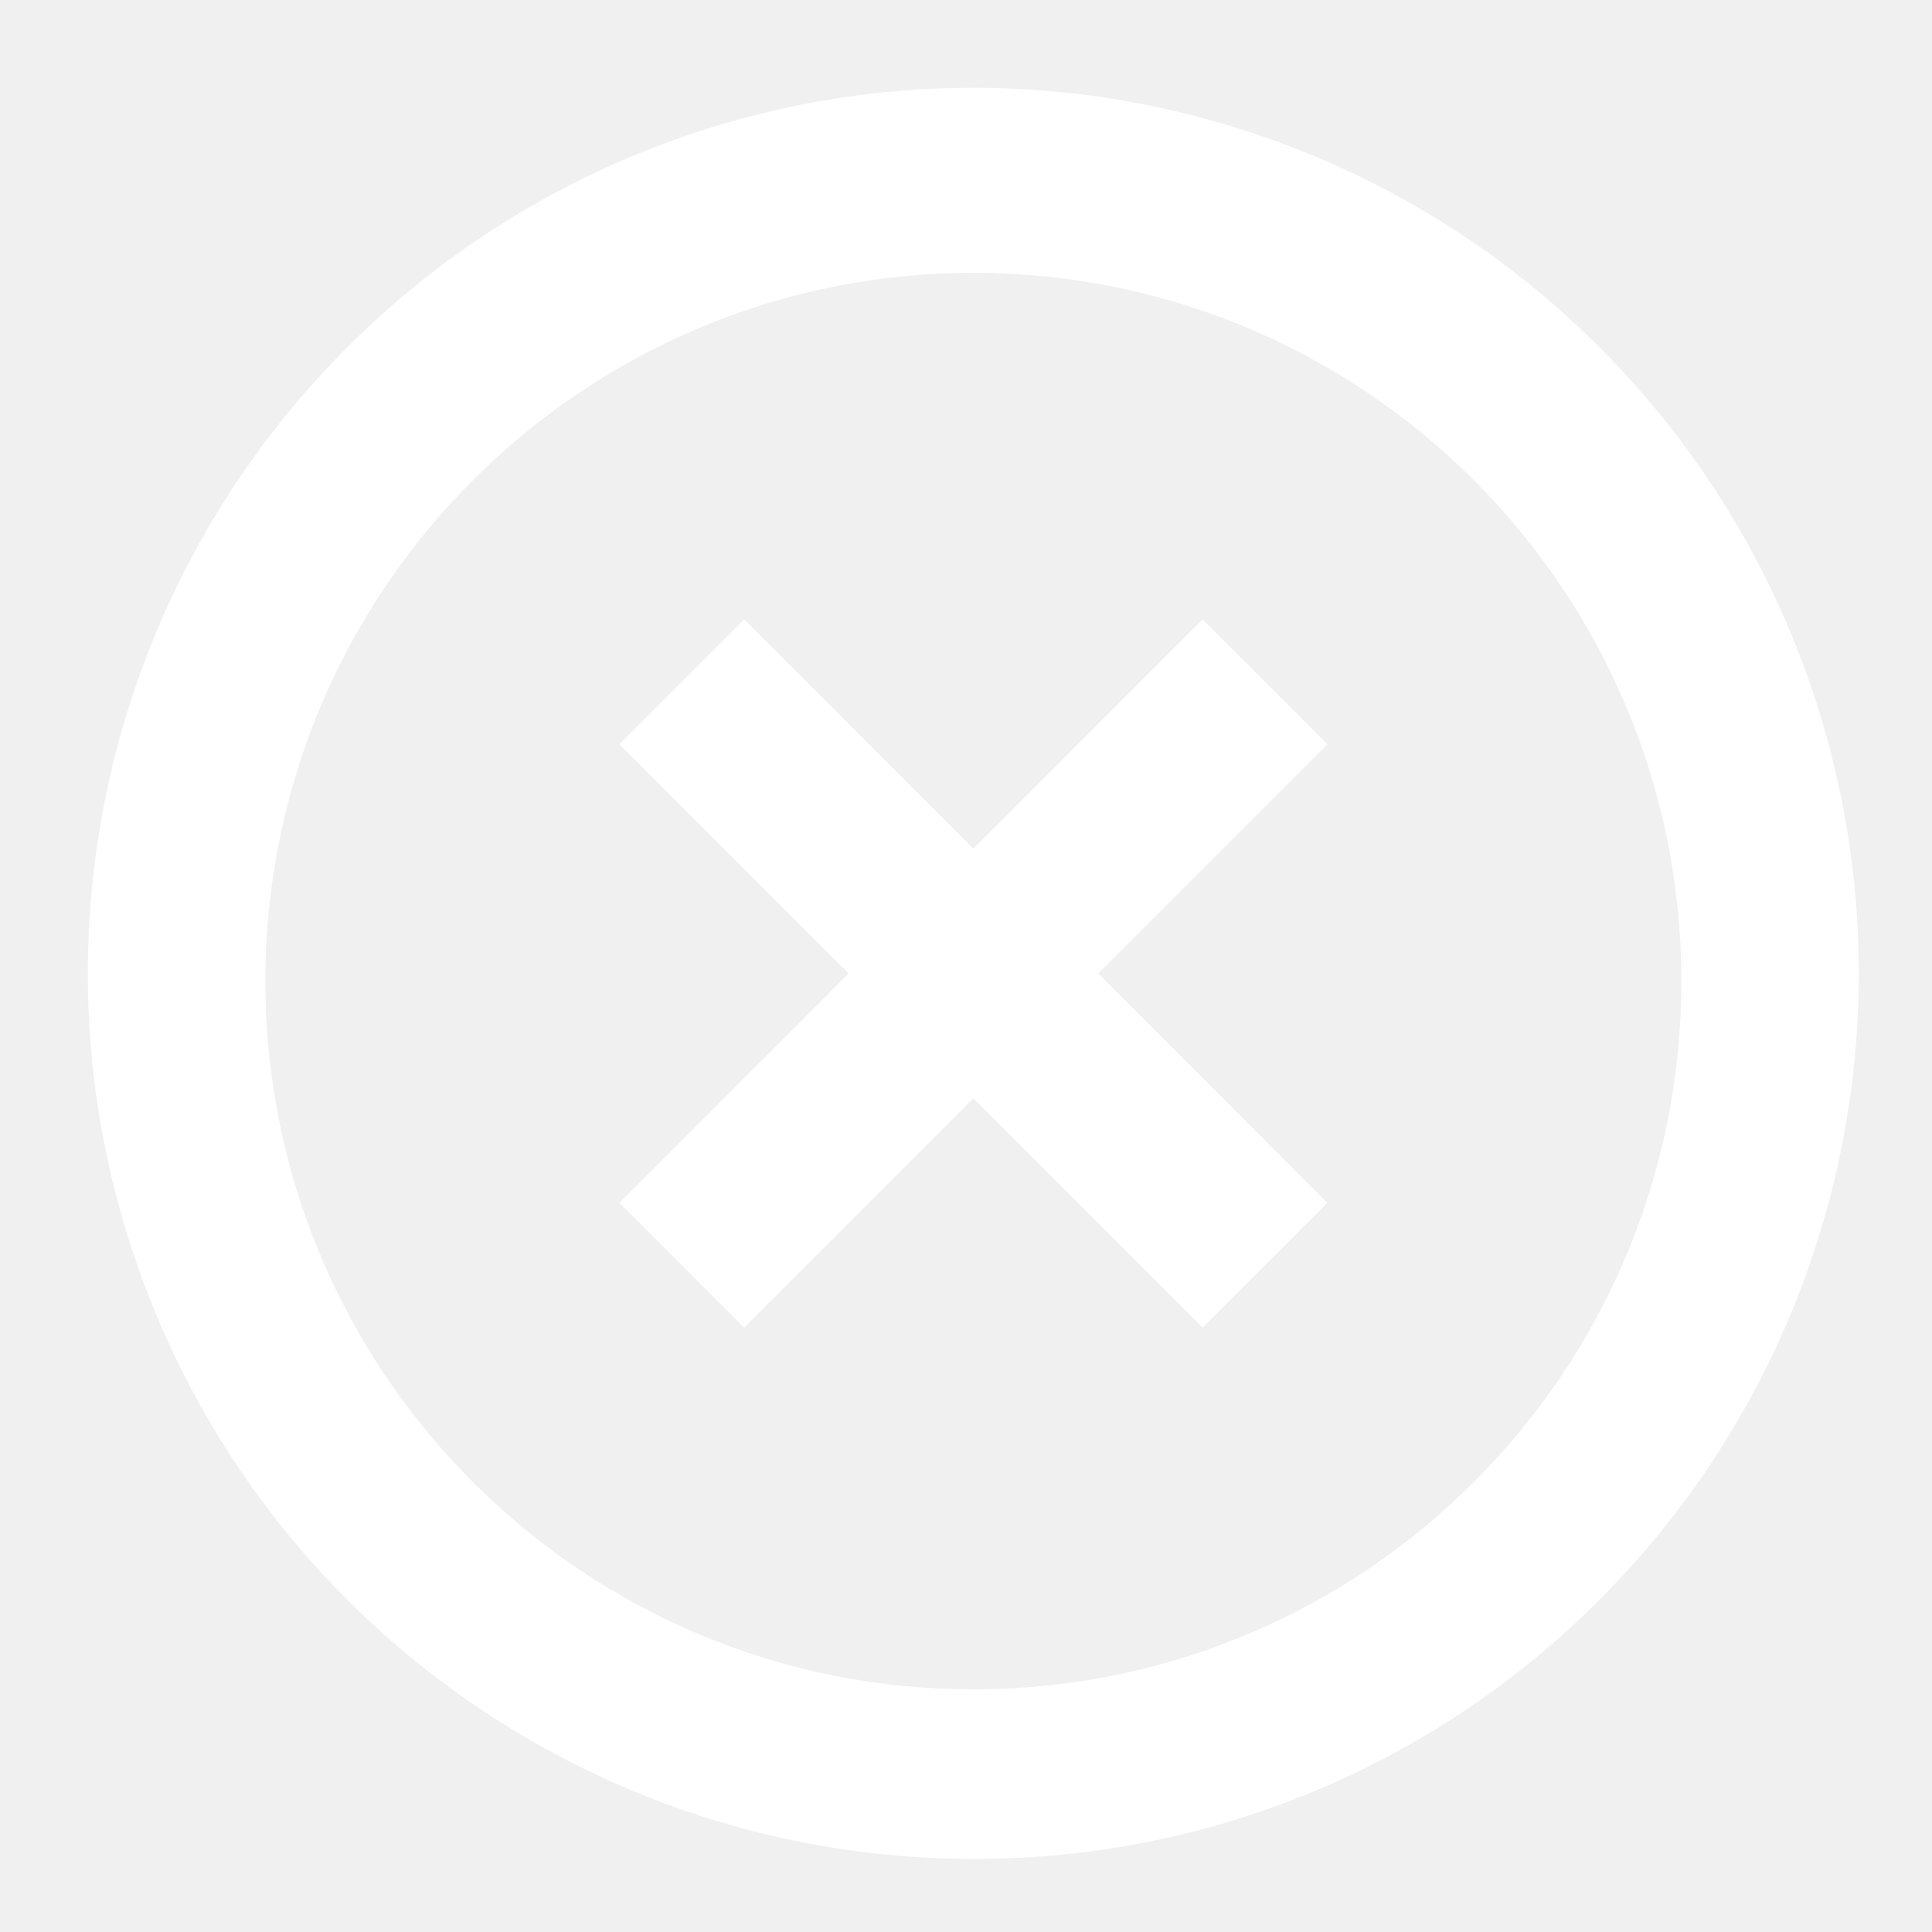
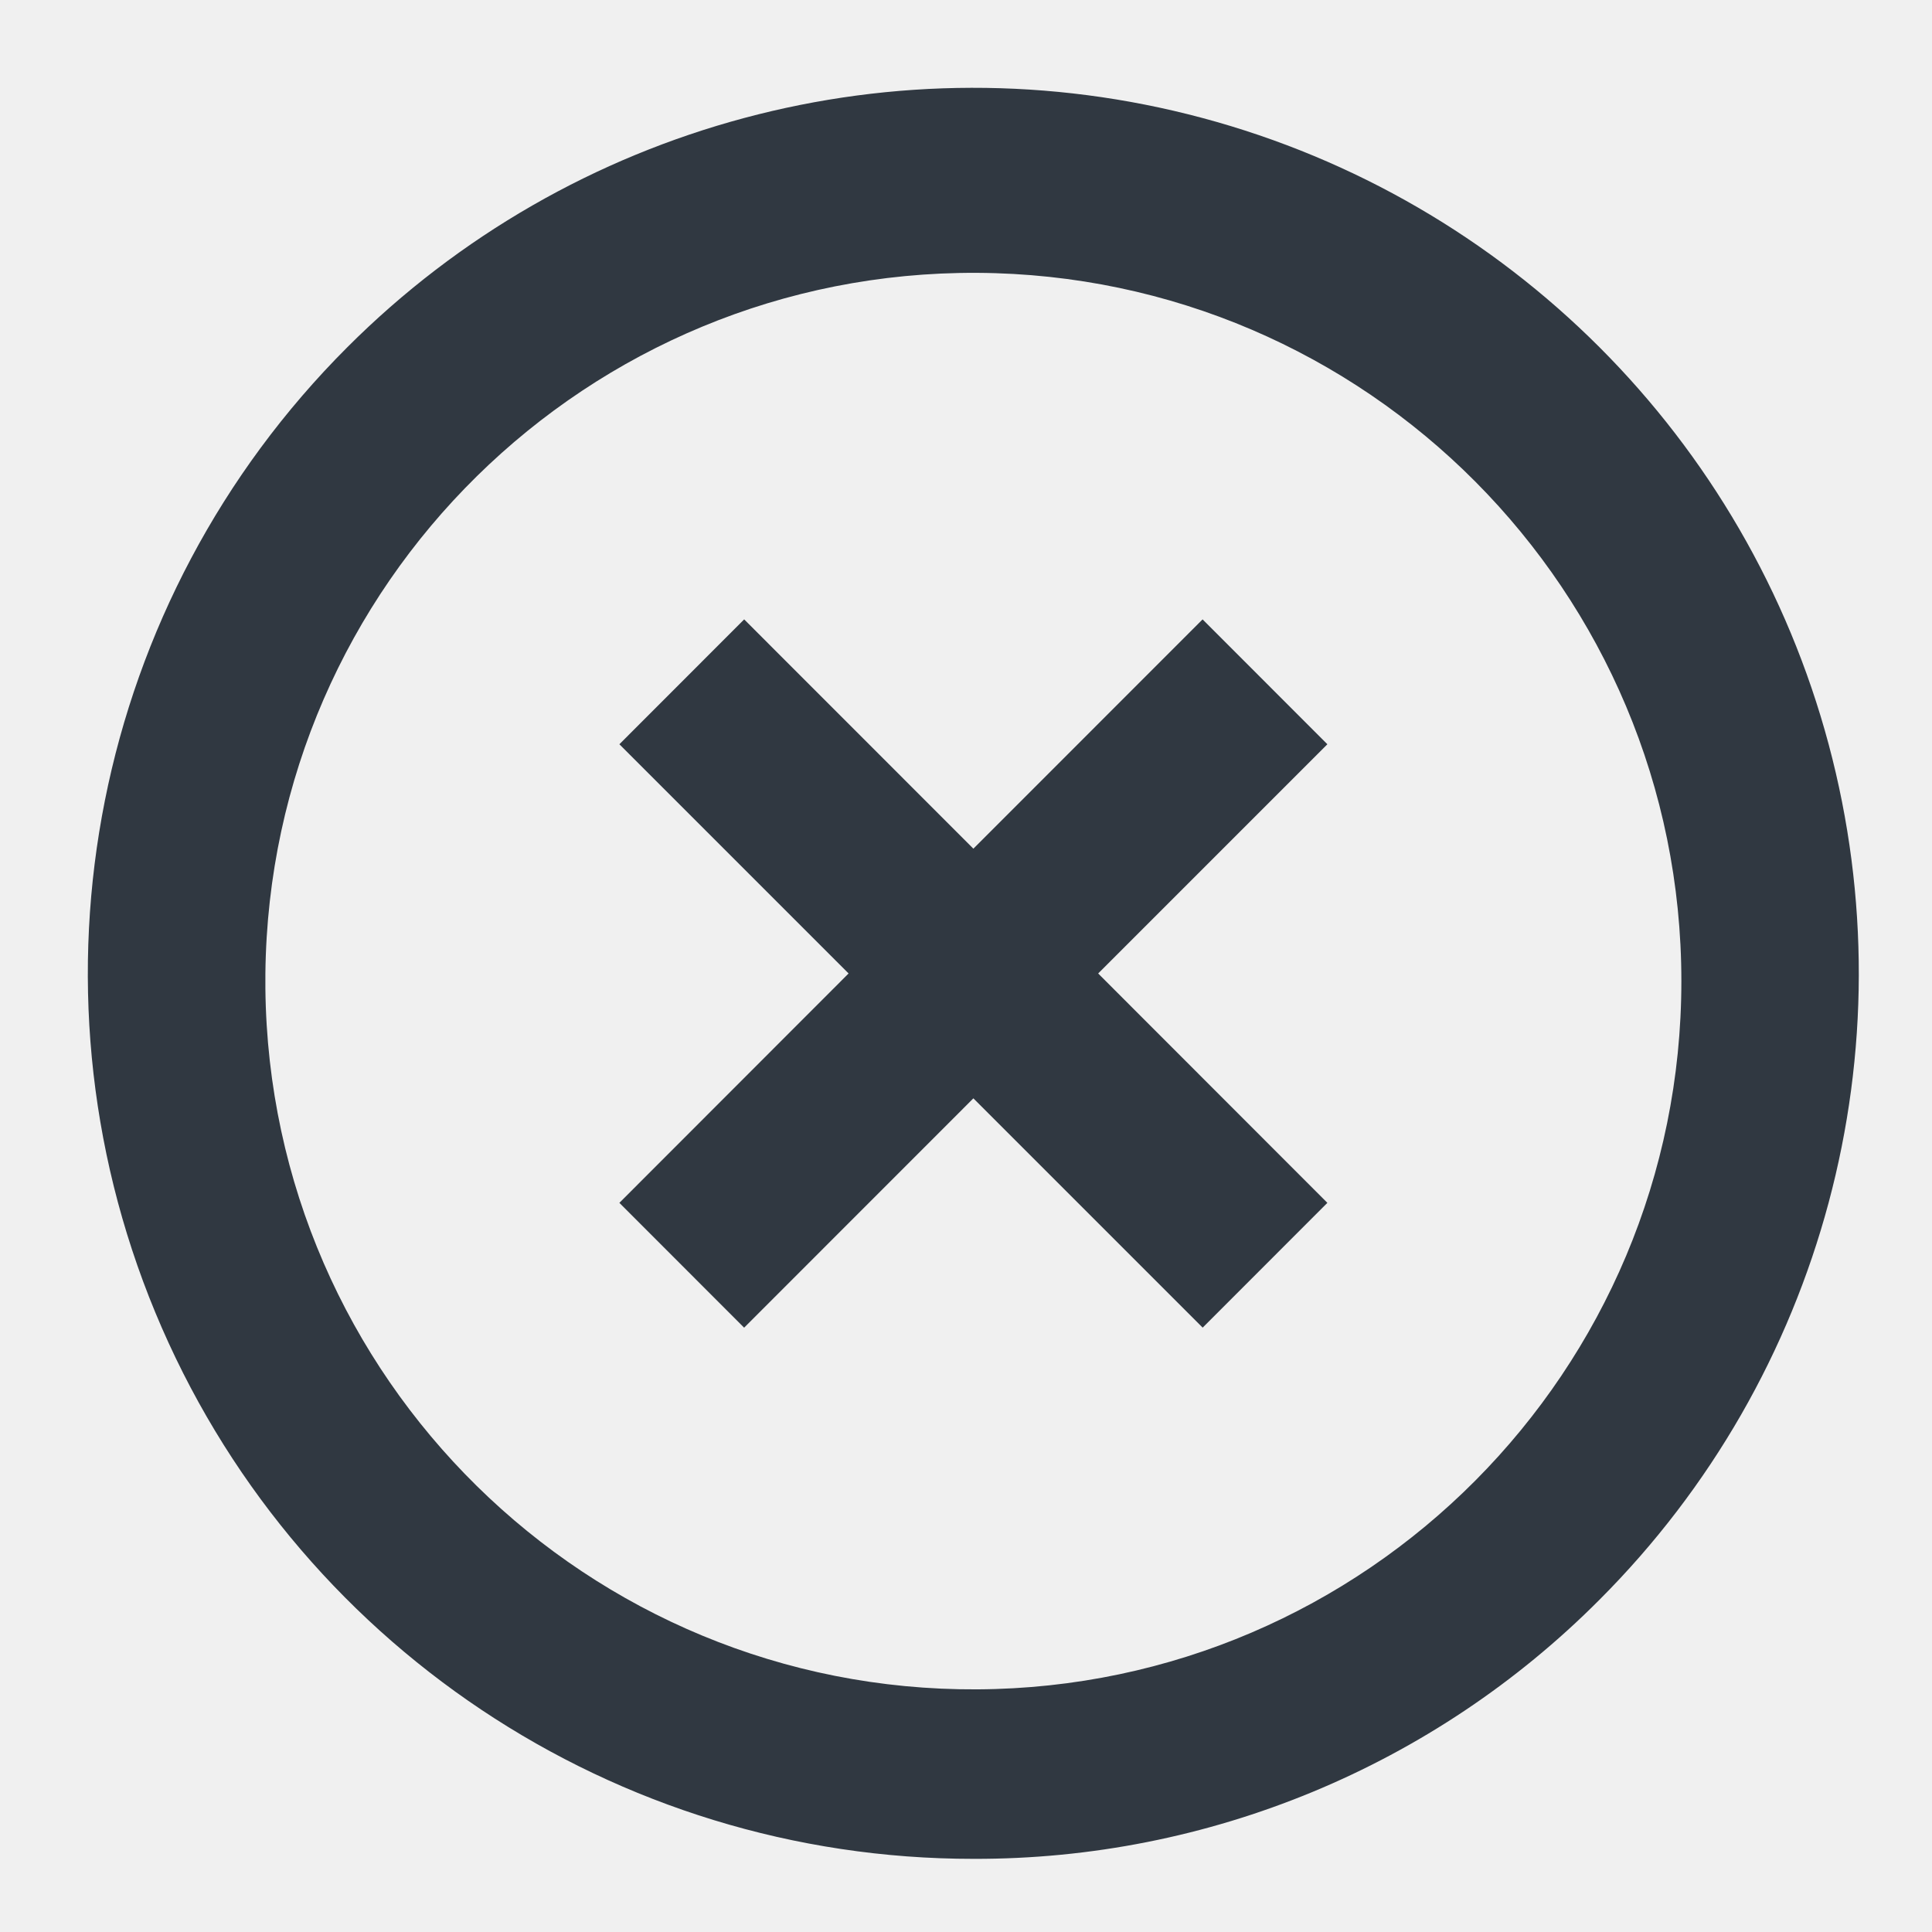
<svg xmlns="http://www.w3.org/2000/svg" width="22" height="22" viewBox="0 0 22 22" fill="none">
-   <path d="M11.084 21.167C7.006 21.169 3.329 18.713 1.768 14.944C0.207 11.175 1.07 6.837 3.955 3.954C6.502 1.406 10.214 0.411 13.694 1.344C17.173 2.276 19.891 4.995 20.823 8.475C21.755 11.956 20.76 15.669 18.213 18.217C16.326 20.113 13.759 21.175 11.084 21.167ZM3.022 11.259C3.07 15.696 6.691 19.261 11.127 19.237C15.563 19.213 19.146 15.609 19.146 11.172C19.146 6.735 15.563 3.131 11.127 3.107C6.691 3.084 3.07 6.649 3.022 11.085V11.259ZM8.473 15.118L7.053 13.697L9.663 11.085L7.053 8.475L8.474 7.053L11.084 9.664L13.694 7.053L15.115 8.475L12.505 11.085L15.115 13.697L13.695 15.118L11.084 12.507L8.474 15.118H8.473Z" fill="#fff" />
+   <path d="M11.084 21.167C7.006 21.169 3.329 18.713 1.768 14.944C0.207 11.175 1.07 6.837 3.955 3.954C6.502 1.406 10.214 0.411 13.694 1.344C17.173 2.276 19.891 4.995 20.823 8.475C21.755 11.956 20.76 15.669 18.213 18.217C16.326 20.113 13.759 21.175 11.084 21.167ZM3.022 11.259C3.07 15.696 6.691 19.261 11.127 19.237C15.563 19.213 19.146 15.609 19.146 11.172C19.146 6.735 15.563 3.131 11.127 3.107C6.691 3.084 3.07 6.649 3.022 11.085V11.259ZM8.473 15.118L7.053 13.697L9.663 11.085L7.053 8.475L8.474 7.053L11.084 9.664L13.694 7.053L15.115 8.475L12.505 11.085L15.115 13.697L13.695 15.118L11.084 12.507L8.474 15.118H8.473Z" fill="#303841" />
</svg>
